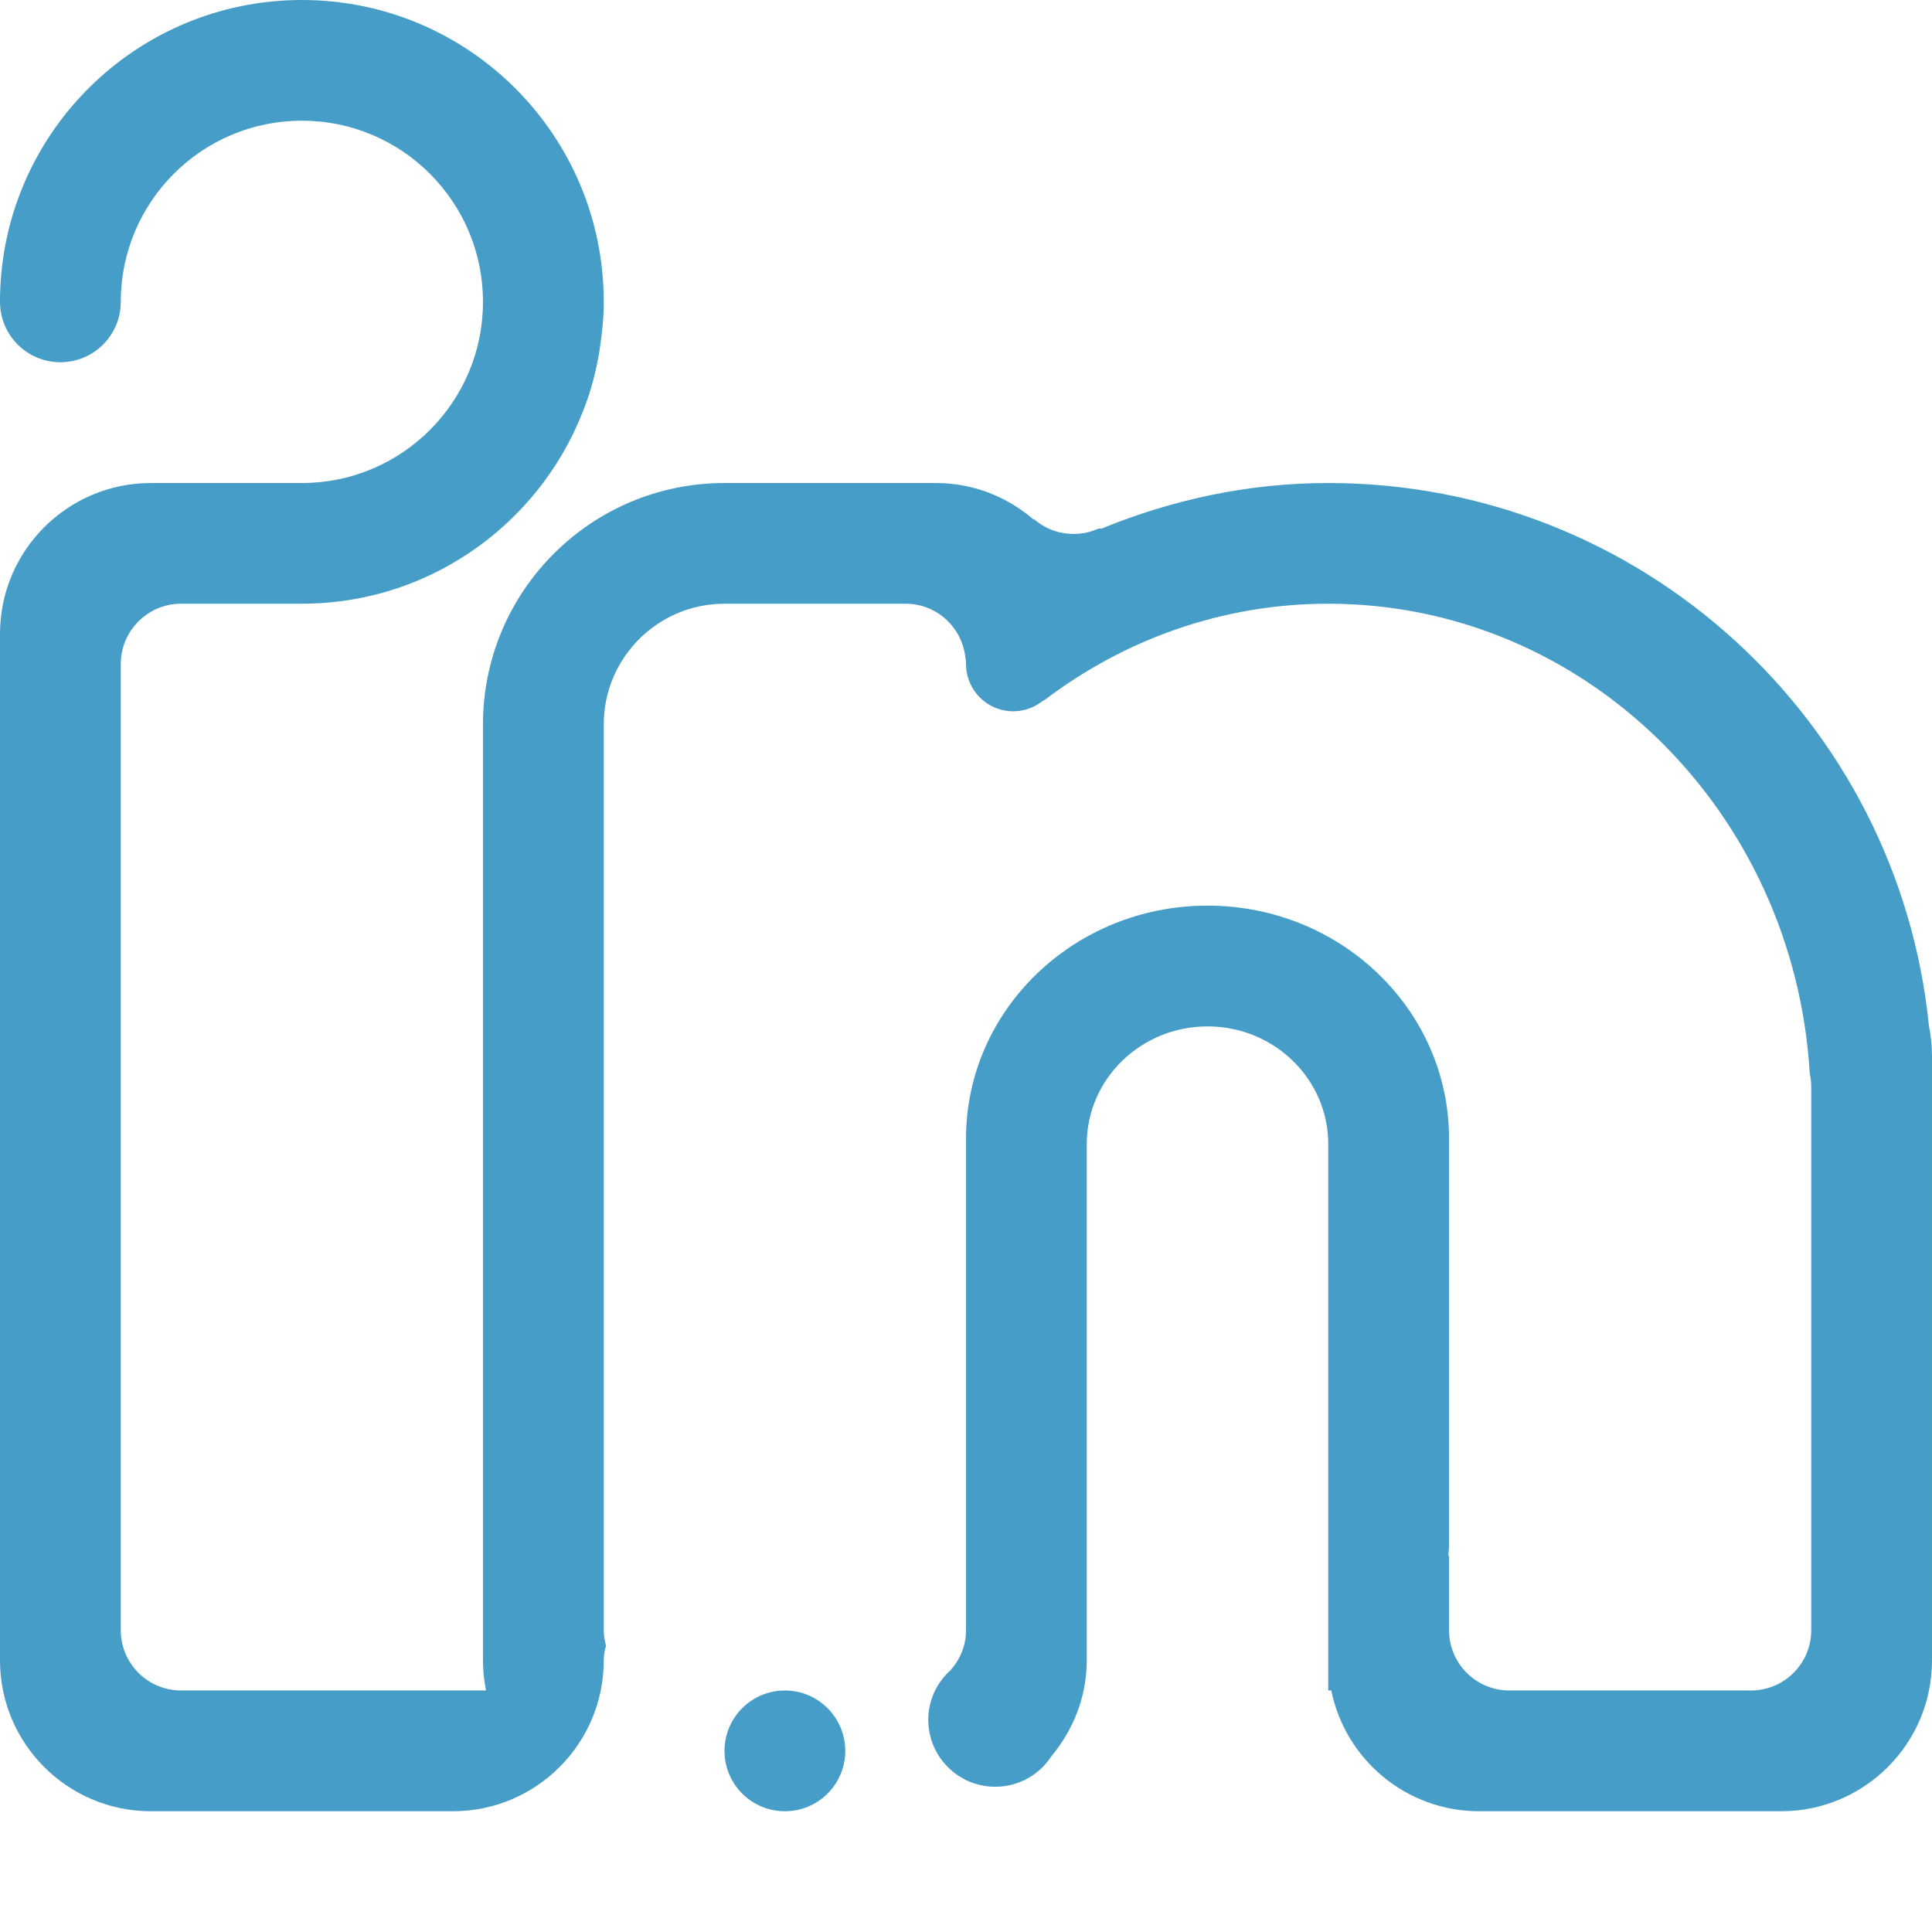
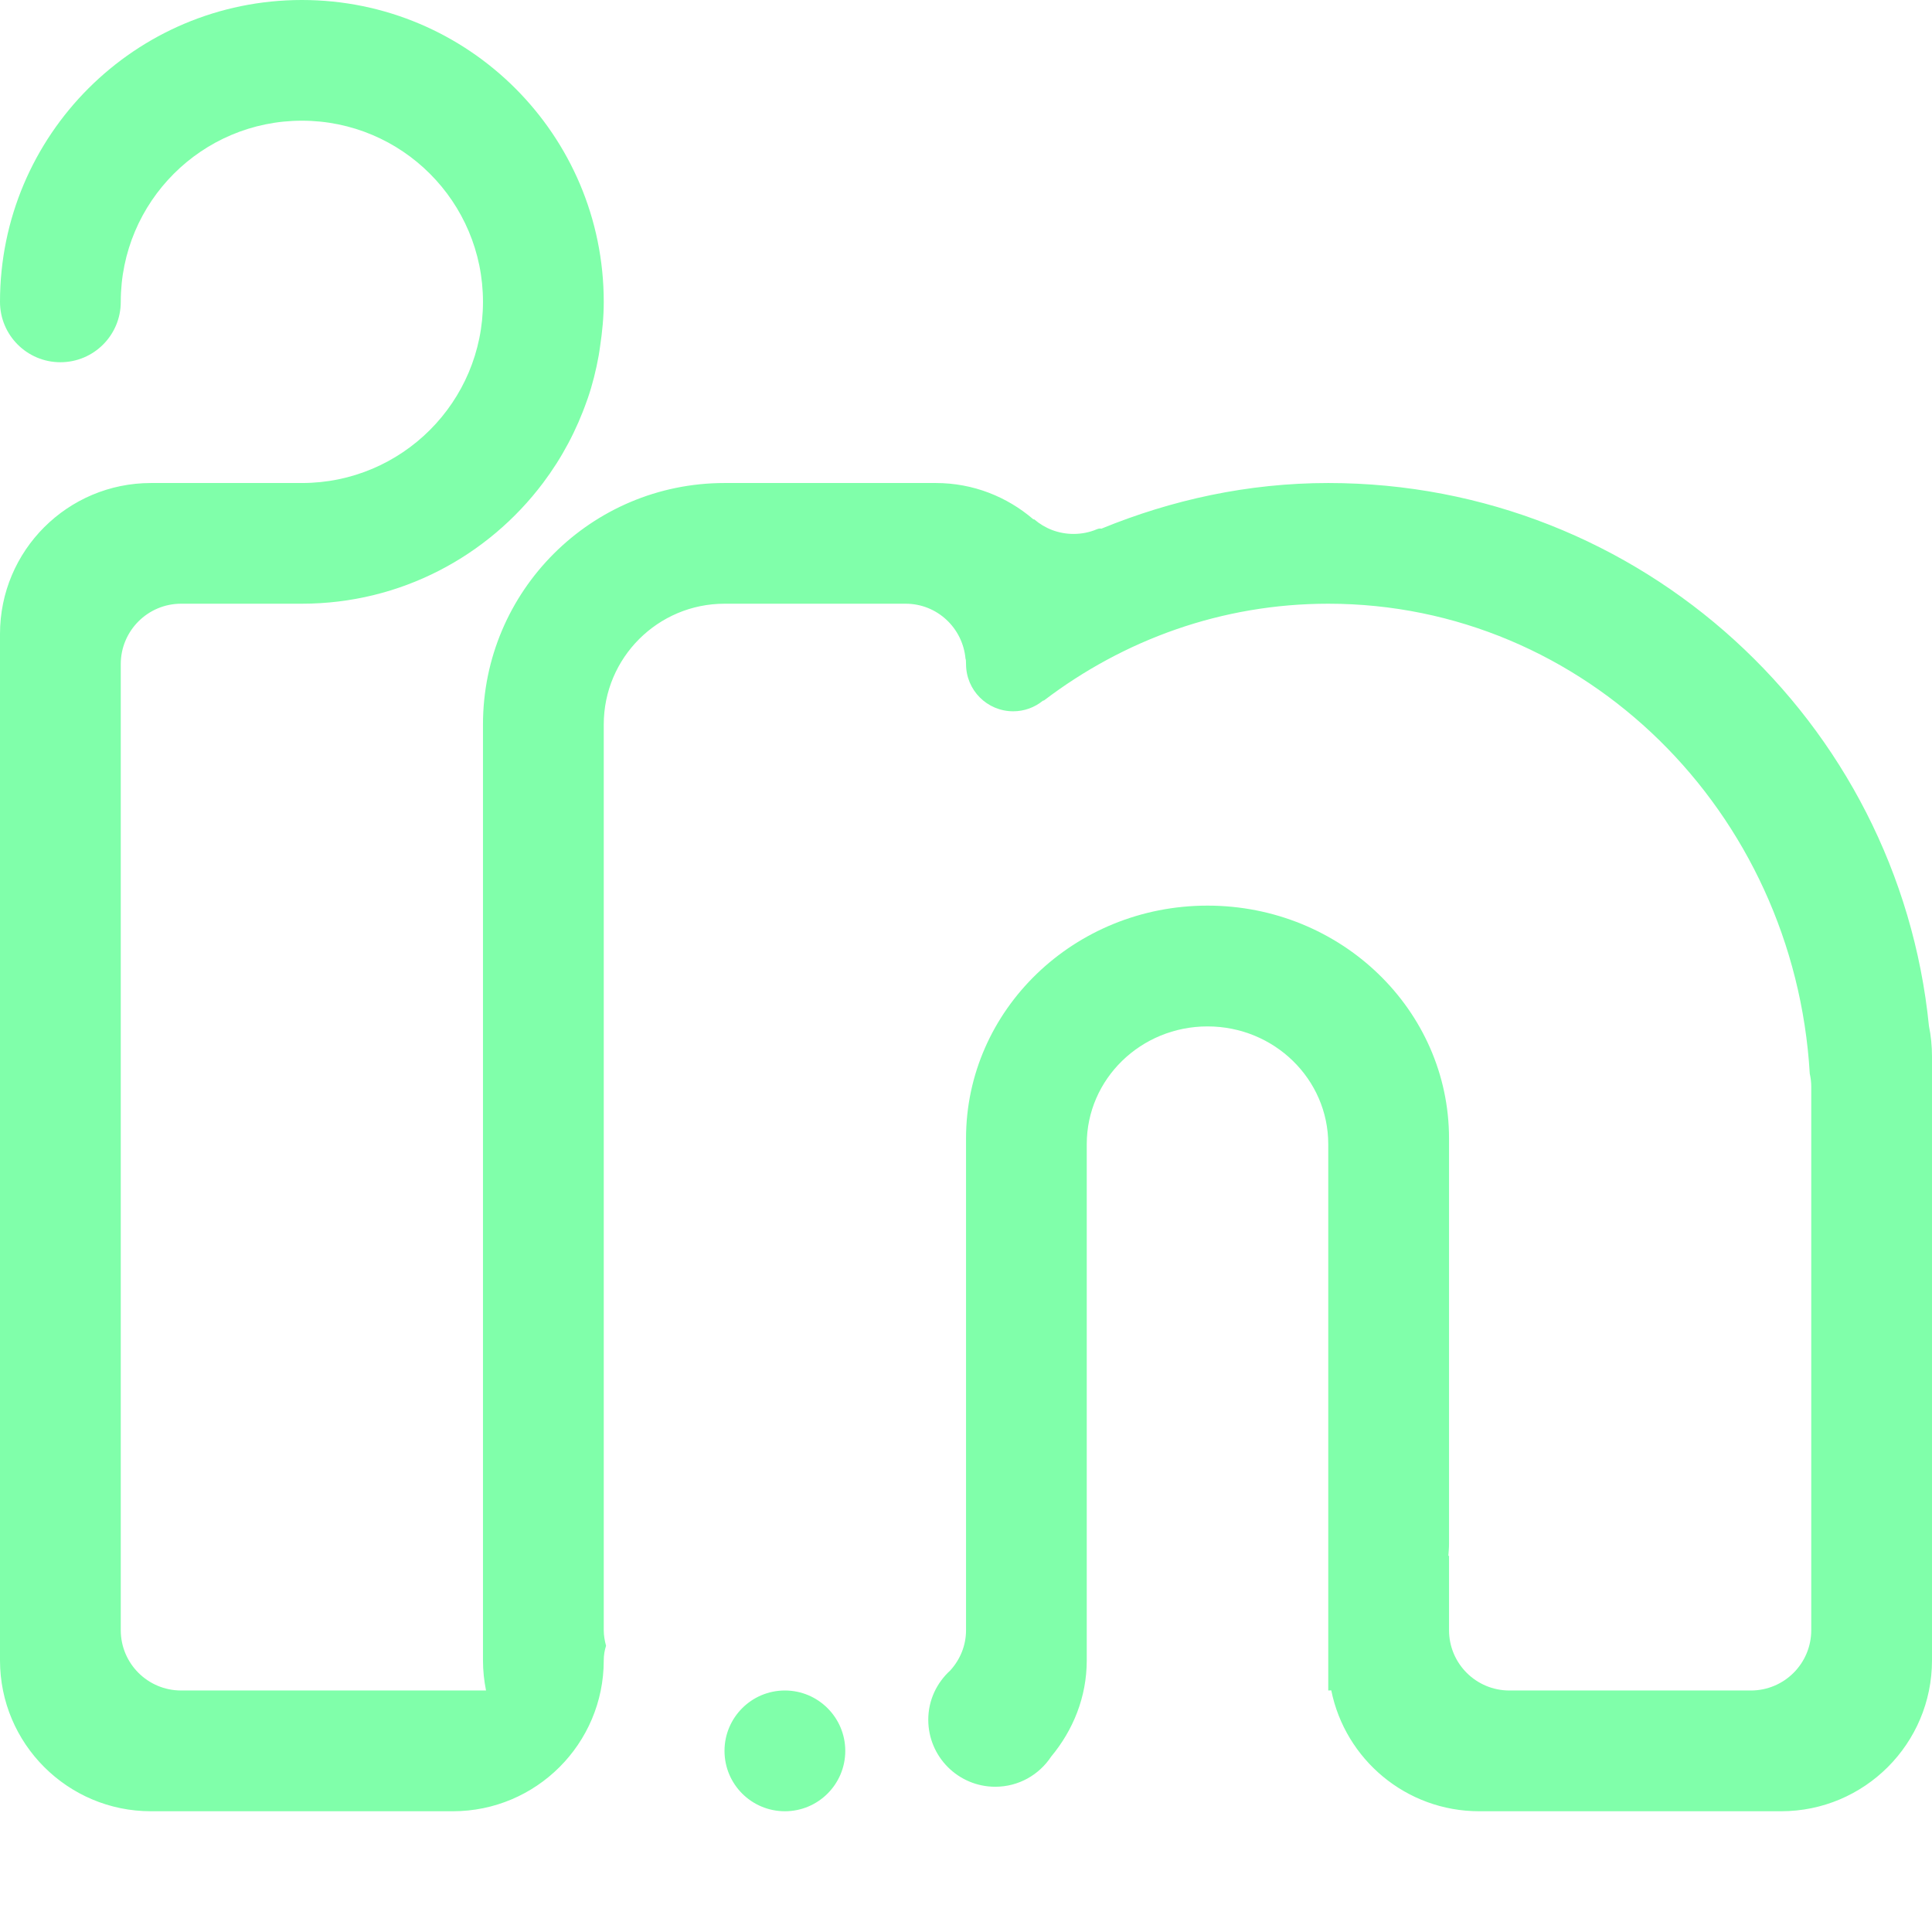
<svg xmlns="http://www.w3.org/2000/svg" version="1.1" id="Layer_5" x="0px" y="0px" width="512px" height="512px" viewBox="0 0 512 512" enable-background="new 0 0 512 512" xml:space="preserve">
-   <path fill-rule="evenodd" clip-rule="evenodd" fill="#469EC8" d="M472,480h-79.991c-19.375,0-35.523-13.758-39.211-32.04  c-0.273,0-0.523,0.039-0.797,0.039V303.205c0-17.242-14.328-31.196-31.999-31.196c-17.672,0-32,13.954-32,31.196v136.38v0.43  c0,9.758-3.648,18.547-9.438,25.508c-3.18,4.813-8.609,7.985-14.805,7.985c-9.812,0-17.758-7.946-17.758-17.759  c0-5.188,2.258-9.812,5.828-13.062c2.586-2.852,4.18-6.547,4.18-10.673v-22.875V376.2v-74.487c0-34.079,28.648-61.713,63.992-61.713  c35.343,0,64.007,27.634,64.007,61.713v107.426c0,1.148-0.109,2.141-0.18,3.195c0.055-0.016,0.125-0.016,0.18-0.039v19.719  c0,8.829,7.156,15.985,16,15.985H464c8.844,0,16-7.156,16-15.985V288.01c0-1.203-0.141-2.352-0.391-3.478  C475.5,215.046,420.017,159.99,352.001,159.99c-28.234,0-54.233,9.578-75.358,25.657c-0.078-0.039-0.164-0.023-0.328,0.102  c-2.148,1.727-4.859,2.75-7.812,2.75c-6.914,0-12.492-5.602-12.492-12.508c0-0.859-0.051-1.305-0.141-1.43  c-0.738-8.149-7.52-14.571-15.859-14.571h-48.007c-17.668,0-32.003,14.336-32.003,32.009v240.015c0,1.438,0.254,2.821,0.609,4.142  c-0.375,1.148-0.609,2.422-0.609,3.859c0,22.086-17.902,39.985-40.004,39.985h-2.926H40.003C17.922,480,0,462.101,0,440.015V167.99  c0-22.086,17.922-39.985,40.003-39.985h40.004c26.496,0,47.988-21.493,47.988-48.01c0-26.516-21.492-48.009-47.988-48.009  c-26.512,0-48.003,21.493-48.003,48.009c0,8.844-7.156,16-16.004,16c-8.824,0-16-7.156-16-16C0,35.806,35.824,0,80.007,0  c44.187,0,79.992,35.806,79.992,79.995c0,4.055-0.395,8-0.984,11.899c-0.129,0.75-0.199,1.523-0.344,2.273  c-0.699,3.891-1.648,7.719-2.906,11.391c-0.051,0.18-0.141,0.344-0.195,0.523c-2.762,7.946-6.691,15.305-11.66,21.907  c-14.586,19.391-37.746,32.001-63.902,32.001H48.003c-8.844,0-16,7.18-16,16v256.023c0,8.829,7.156,15.985,16,15.985h80.8  c-0.52-2.586-0.809-5.242-0.809-7.984V191.999c0-35.345,28.668-63.994,64.007-63.994h56.007c9.883,0,18.867,3.641,25.836,9.617  c0.086,0.055,0.172-0.039,0.266,0.031c2.797,2.406,6.422,3.844,10.391,3.844c2.188,0,4.266-0.43,6.148-1.227  c0.57-0.25,0.914-0.211,1.242-0.172c18.578-7.609,38.78-12.094,60.108-12.094c82.938,0,151.124,63.111,159.194,143.911  c0.539,2.602,0.805,5.328,0.805,8.094v160.006C512,462.101,494.102,480,472,480L472,480z M208.006,447.999c8.824,0,16,7.172,16,16  c0,8.845-7.175,16.001-16,16.001c-8.844,0-16.004-7.156-16.004-16.001C192.002,455.171,199.163,447.999,208.006,447.999  L208.006,447.999z" />
+   <path fill-rule="evenodd" clip-rule="evenodd" fill="#80ffaa" d="M472,480h-79.991c-19.375,0-35.523-13.758-39.211-32.04  c-0.273,0-0.523,0.039-0.797,0.039V303.205c0-17.242-14.328-31.196-31.999-31.196c-17.672,0-32,13.954-32,31.196v136.38v0.43  c0,9.758-3.648,18.547-9.438,25.508c-3.18,4.813-8.609,7.985-14.805,7.985c-9.812,0-17.758-7.946-17.758-17.759  c0-5.188,2.258-9.812,5.828-13.062c2.586-2.852,4.18-6.547,4.18-10.673v-22.875V376.2v-74.487c0-34.079,28.648-61.713,63.992-61.713  c35.343,0,64.007,27.634,64.007,61.713v107.426c0,1.148-0.109,2.141-0.18,3.195c0.055-0.016,0.125-0.016,0.18-0.039v19.719  c0,8.829,7.156,15.985,16,15.985H464c8.844,0,16-7.156,16-15.985V288.01c0-1.203-0.141-2.352-0.391-3.478  C475.5,215.046,420.017,159.99,352.001,159.99c-28.234,0-54.233,9.578-75.358,25.657c-0.078-0.039-0.164-0.023-0.328,0.102  c-2.148,1.727-4.859,2.75-7.812,2.75c-6.914,0-12.492-5.602-12.492-12.508c0-0.859-0.051-1.305-0.141-1.43  c-0.738-8.149-7.52-14.571-15.859-14.571h-48.007c-17.668,0-32.003,14.336-32.003,32.009v240.015c0,1.438,0.254,2.821,0.609,4.142  c-0.375,1.148-0.609,2.422-0.609,3.859c0,22.086-17.902,39.985-40.004,39.985h-2.926H40.003C17.922,480,0,462.101,0,440.015V167.99  c0-22.086,17.922-39.985,40.003-39.985h40.004c26.496,0,47.988-21.493,47.988-48.01c0-26.516-21.492-48.009-47.988-48.009  c-26.512,0-48.003,21.493-48.003,48.009c0,8.844-7.156,16-16.004,16c-8.824,0-16-7.156-16-16C0,35.806,35.824,0,80.007,0  c44.187,0,79.992,35.806,79.992,79.995c0,4.055-0.395,8-0.984,11.899c-0.129,0.75-0.199,1.523-0.344,2.273  c-0.699,3.891-1.648,7.719-2.906,11.391c-0.051,0.18-0.141,0.344-0.195,0.523c-2.762,7.946-6.691,15.305-11.66,21.907  c-14.586,19.391-37.746,32.001-63.902,32.001H48.003c-8.844,0-16,7.18-16,16v256.023c0,8.829,7.156,15.985,16,15.985h80.8  c-0.52-2.586-0.809-5.242-0.809-7.984V191.999c0-35.345,28.668-63.994,64.007-63.994h56.007c9.883,0,18.867,3.641,25.836,9.617  c0.086,0.055,0.172-0.039,0.266,0.031c2.797,2.406,6.422,3.844,10.391,3.844c2.188,0,4.266-0.43,6.148-1.227  c0.57-0.25,0.914-0.211,1.242-0.172c18.578-7.609,38.78-12.094,60.108-12.094c82.938,0,151.124,63.111,159.194,143.911  c0.539,2.602,0.805,5.328,0.805,8.094v160.006C512,462.101,494.102,480,472,480L472,480z M208.006,447.999c8.824,0,16,7.172,16,16  c0,8.845-7.175,16.001-16,16.001c-8.844,0-16.004-7.156-16.004-16.001C192.002,455.171,199.163,447.999,208.006,447.999  L208.006,447.999z" />
</svg>
